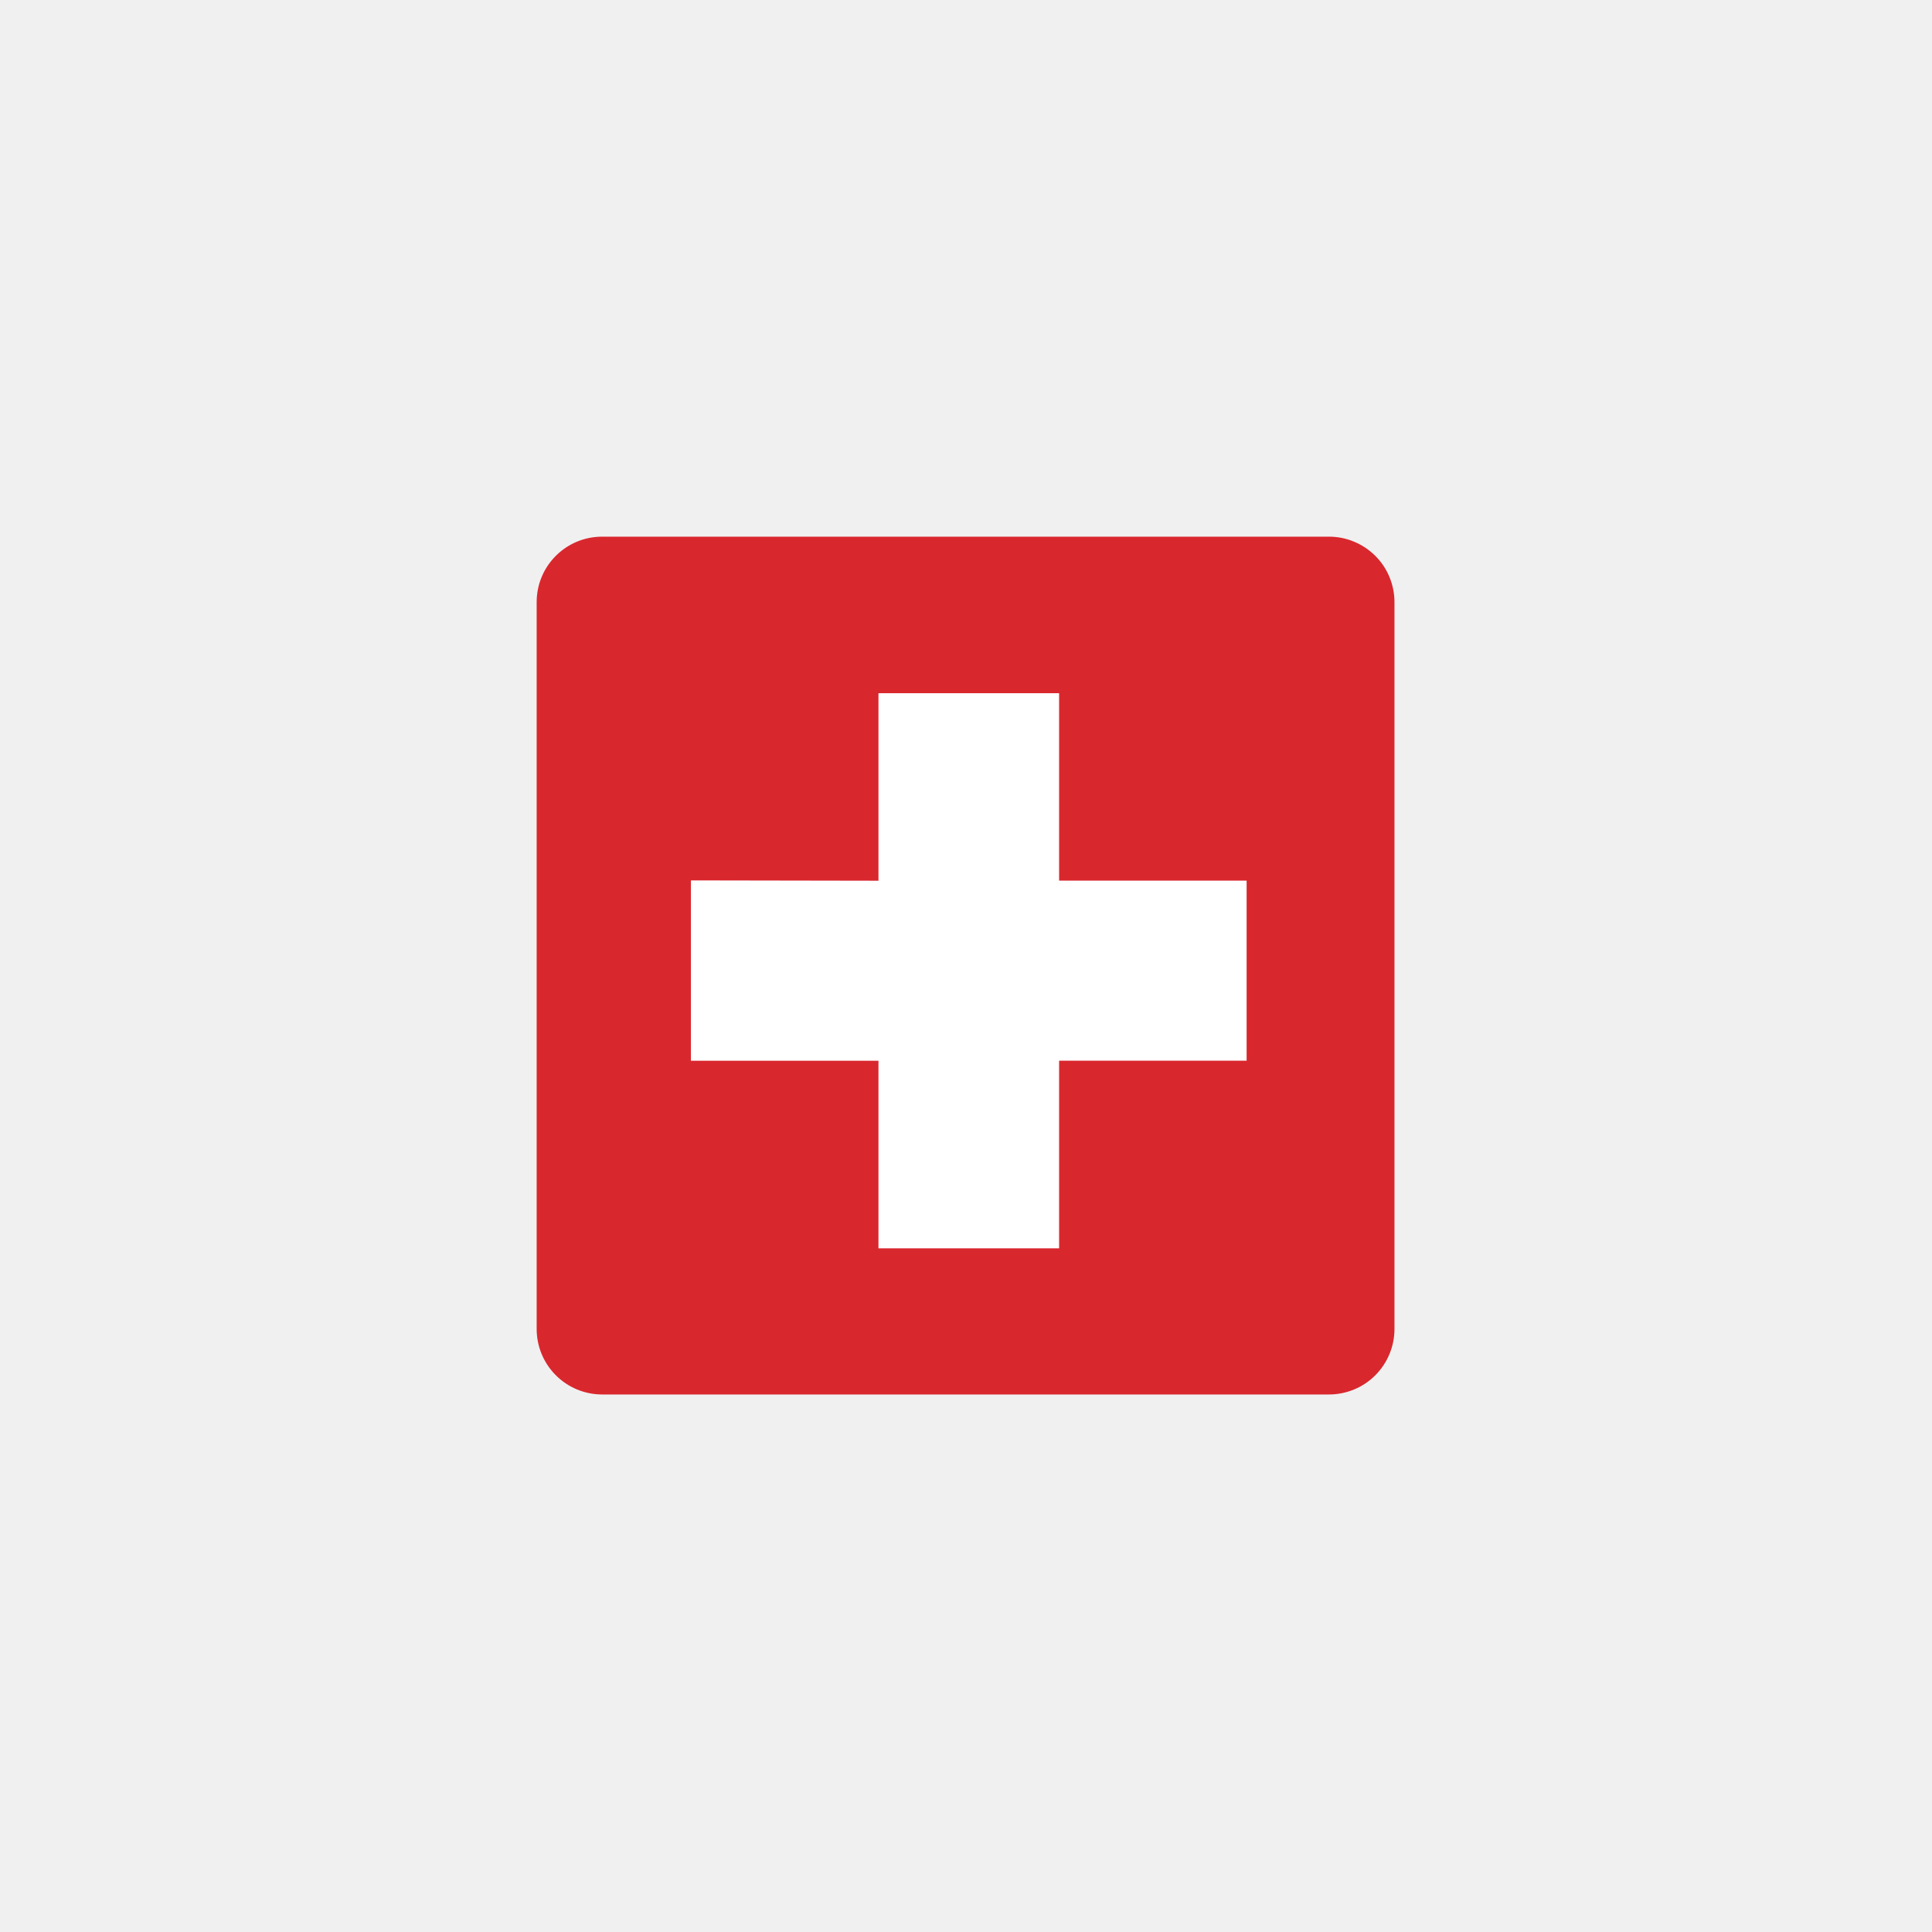
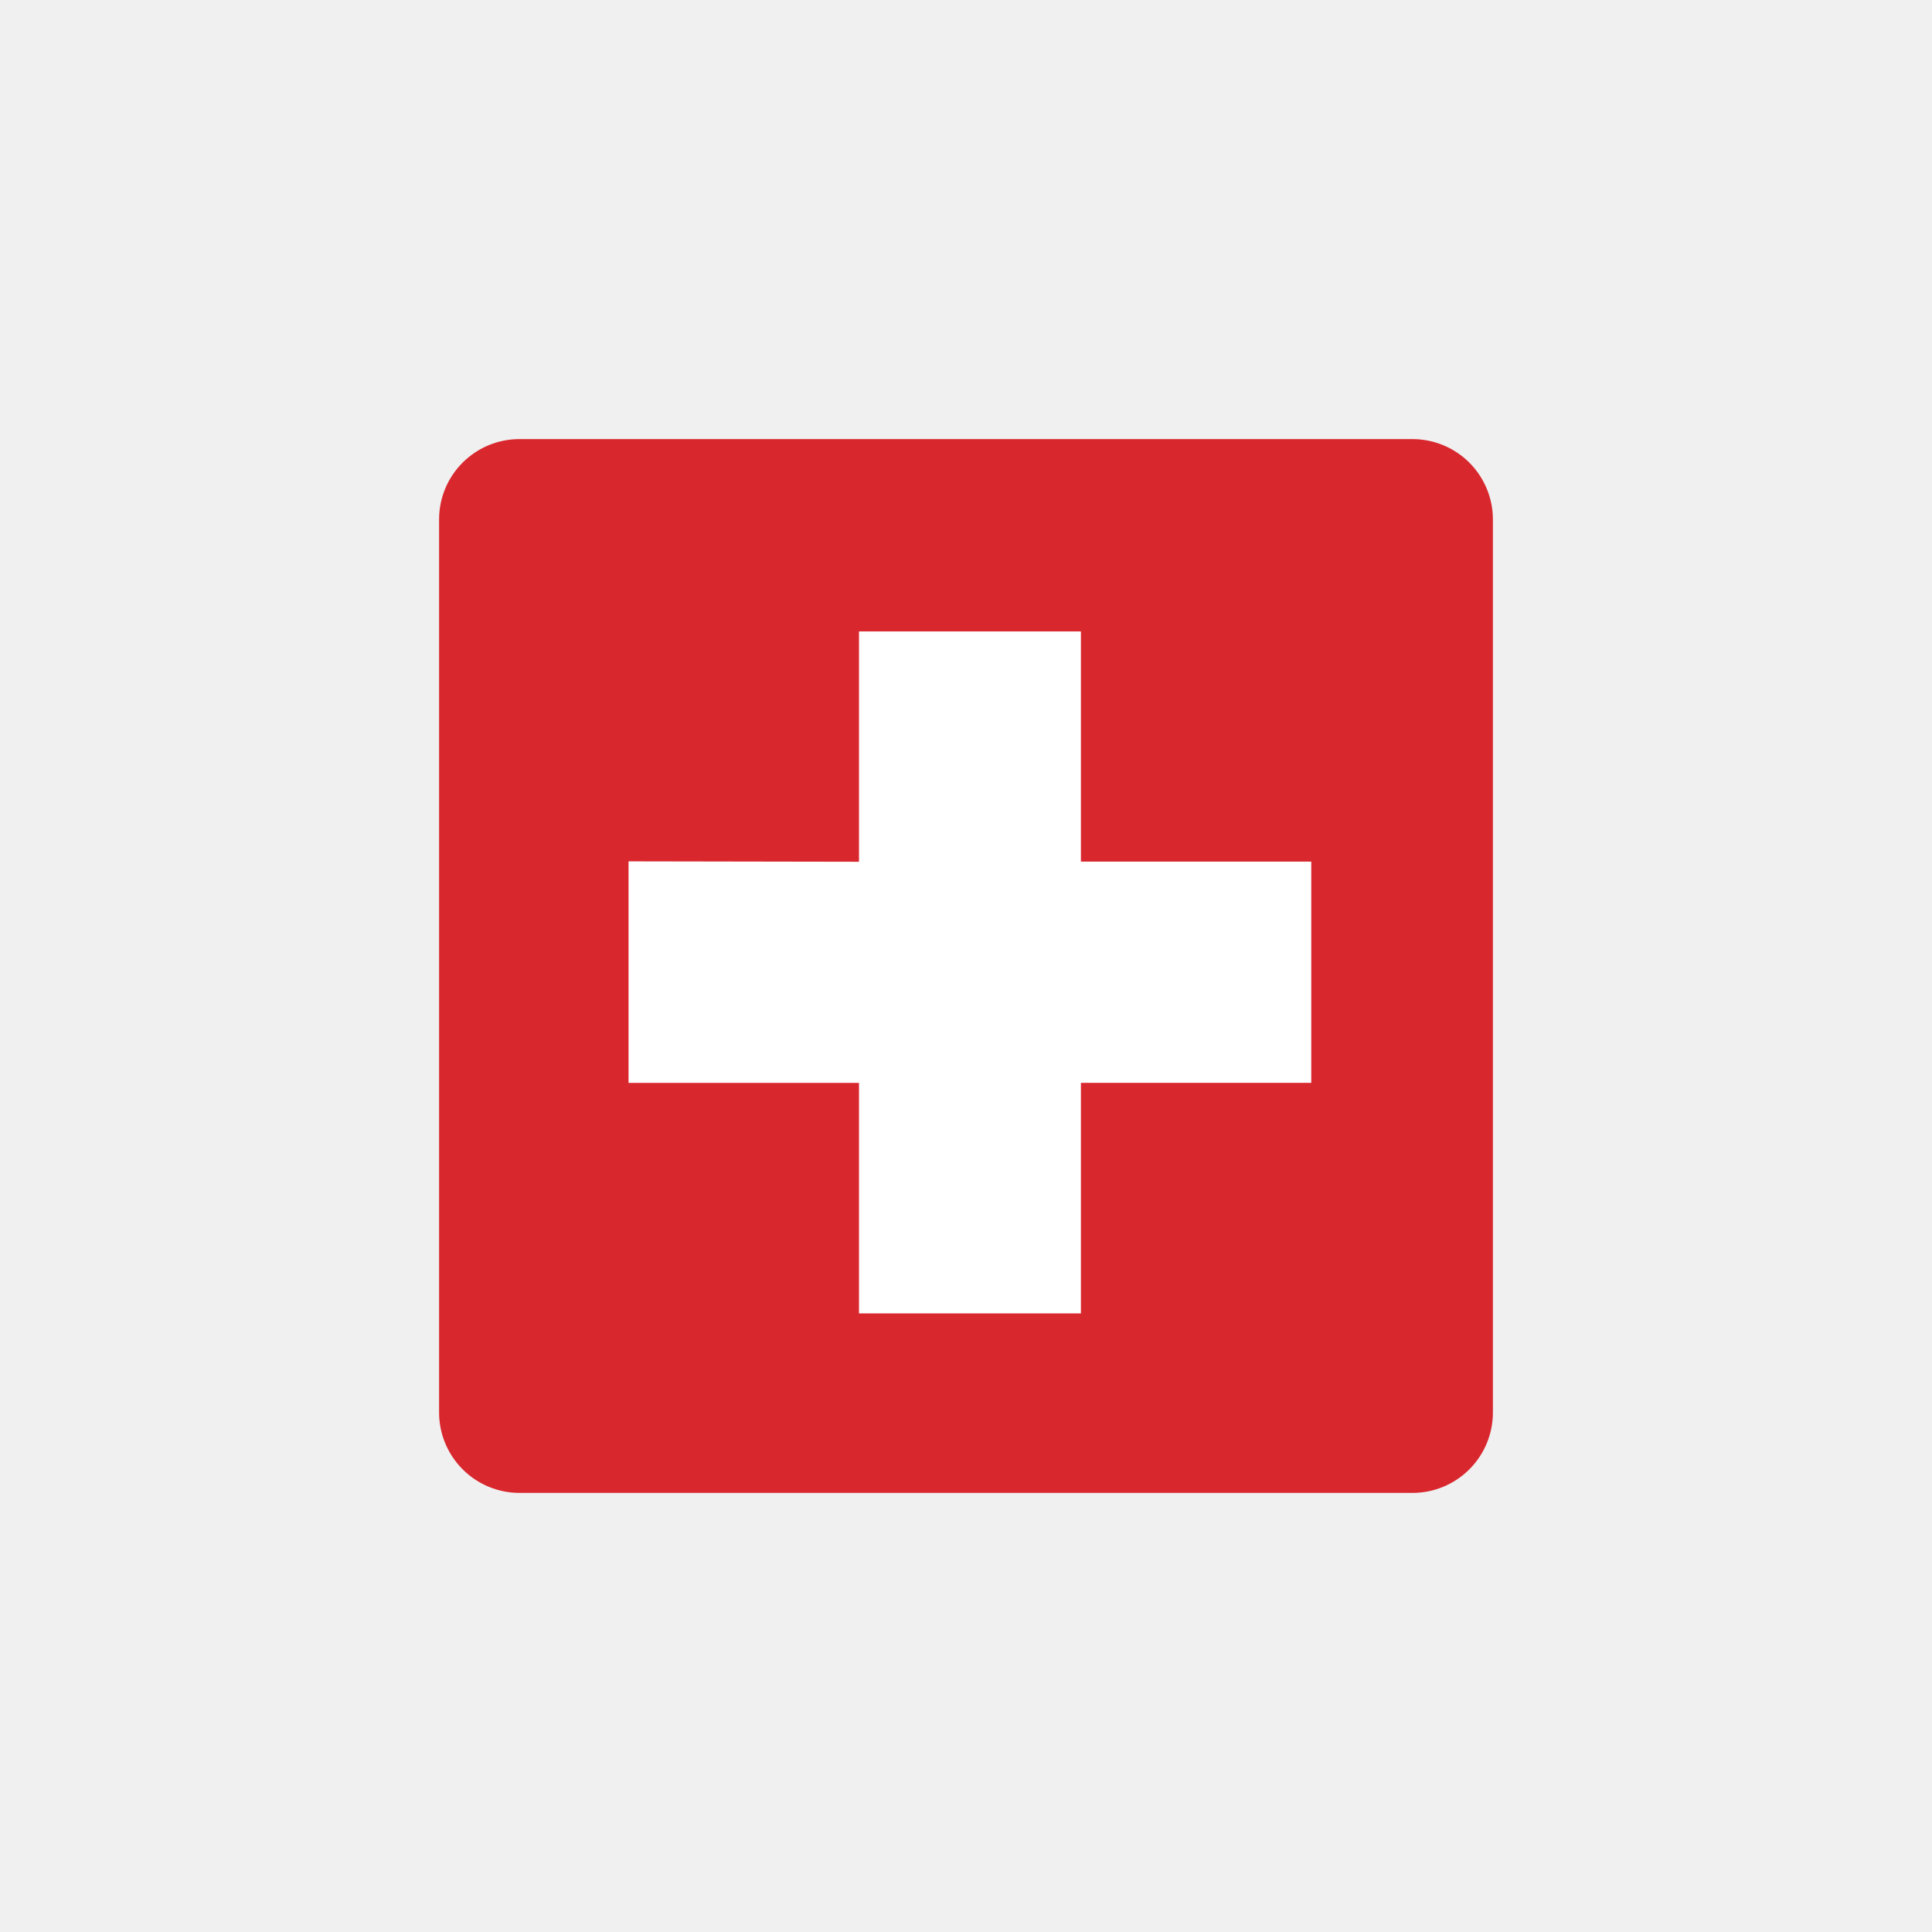
- <svg xmlns="http://www.w3.org/2000/svg" width="36" height="36" viewBox="0 0 36 36" fill="none">
-   <path fill-rule="evenodd" clip-rule="evenodd" d="M25.984 24.763C25.984 24.923 25.953 25.082 25.891 25.23C25.83 25.378 25.74 25.513 25.627 25.626C25.514 25.74 25.379 25.83 25.231 25.891C25.083 25.952 24.924 25.984 24.764 25.984H11.218C10.895 25.983 10.585 25.855 10.357 25.626C10.128 25.397 10 25.087 10 24.764V11.219C10 10.545 10.546 10 11.22 10H24.763C24.923 10 25.082 10.031 25.23 10.093C25.378 10.154 25.513 10.244 25.626 10.357C25.74 10.47 25.83 10.605 25.891 10.753C25.952 10.901 25.984 11.06 25.984 11.22V24.763Z" fill="#D9272E" />
-   <path fill-rule="evenodd" clip-rule="evenodd" d="M19.735 16.409V12.917H16.369V16.411L12.874 16.405V19.765H16.369V23.261H19.735V19.764H23.229V16.409H19.735Z" fill="white" />
+ <svg xmlns="http://www.w3.org/2000/svg" width="44" height="44" viewBox="0 0 44 44" fill="none">
+   <path fill-rule="evenodd" clip-rule="evenodd" d="M34 32.167C34 32.407 33.953 32.646 33.861 32.868C33.769 33.091 33.634 33.293 33.464 33.463C33.294 33.633 33.092 33.768 32.87 33.86C32.647 33.953 32.409 34 32.168 34H11.829C11.344 33.999 10.878 33.806 10.536 33.462C10.193 33.119 10 32.654 10 32.168V11.83C10 10.818 10.82 10 11.832 10H32.167C32.407 10 32.646 10.047 32.868 10.139C33.091 10.231 33.293 10.366 33.463 10.536C33.633 10.706 33.768 10.908 33.86 11.13C33.953 11.353 34 11.591 34 11.832V32.167Z" fill="#D9272E" />
+   <path fill-rule="evenodd" clip-rule="evenodd" d="M24.617 19.623V14.38H19.563V19.626L14.315 19.617V24.662H19.563V29.912H24.617V24.661H29.863V19.623H24.617Z" fill="white" />
</svg>
